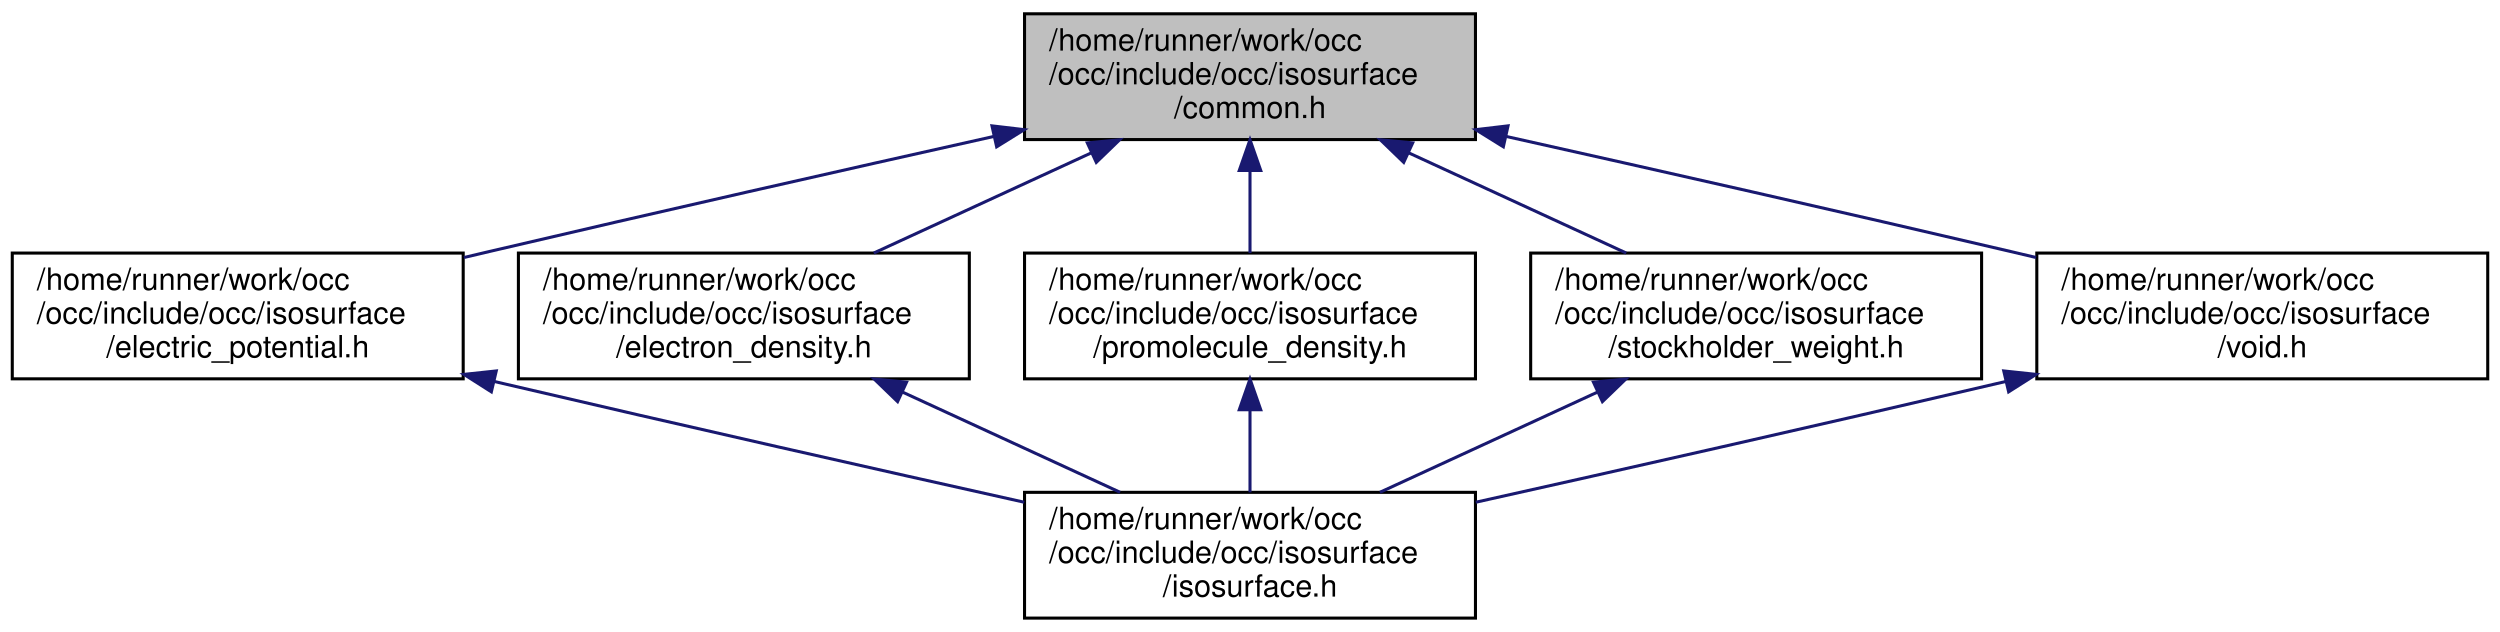
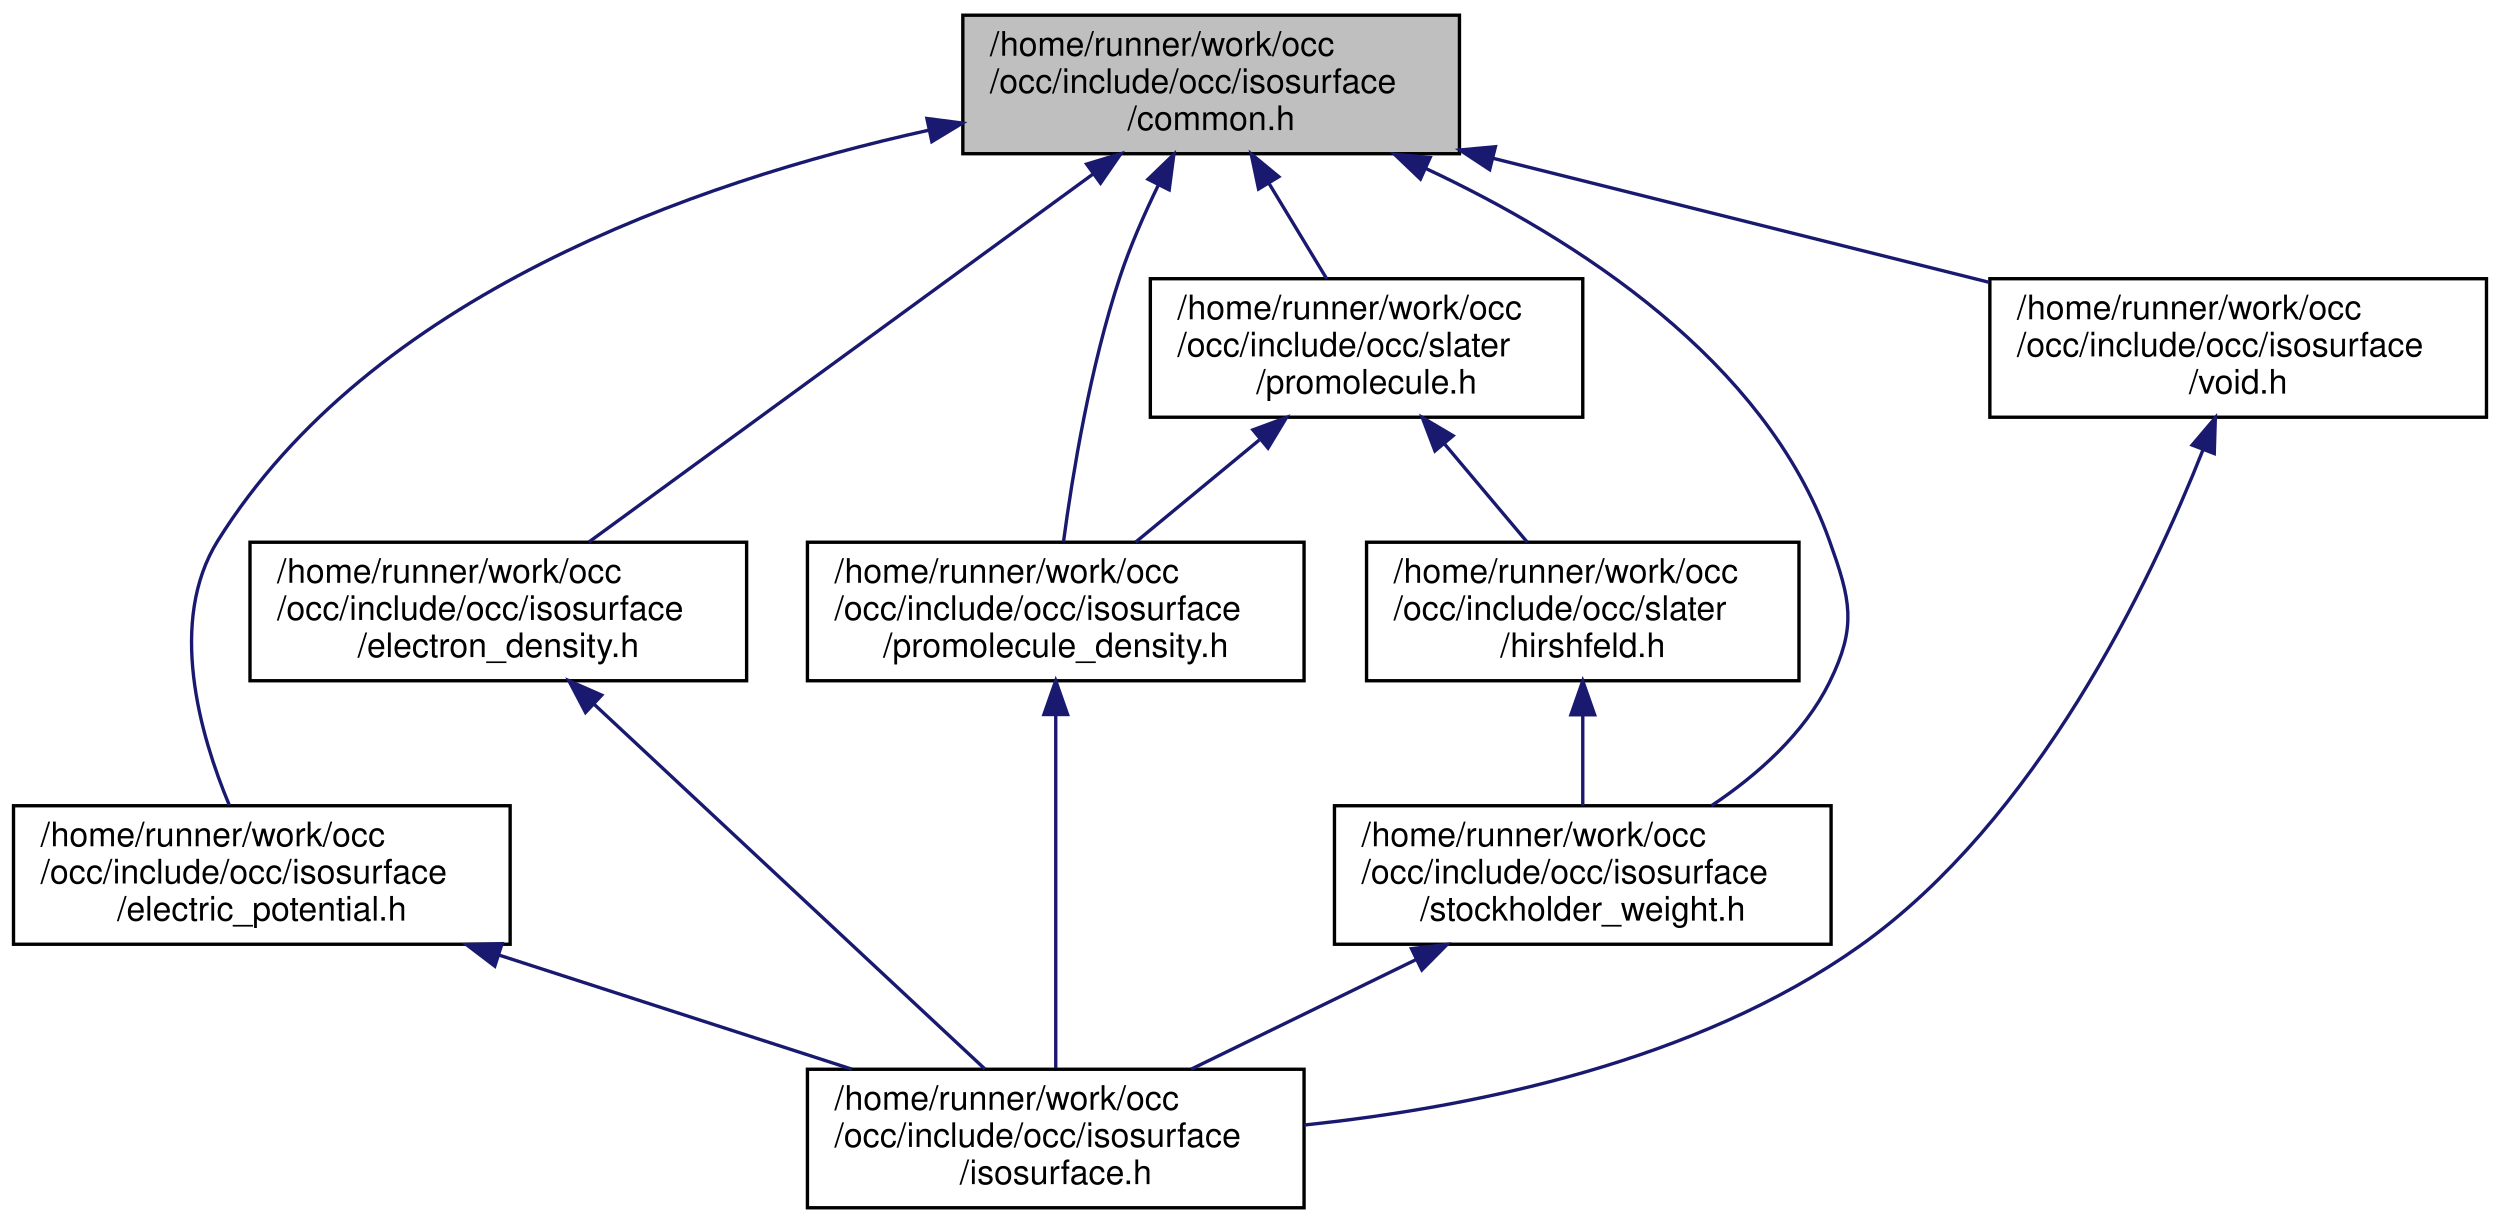
- <svg xmlns="http://www.w3.org/2000/svg" xmlns:xlink="http://www.w3.org/1999/xlink" width="815pt" height="206pt" viewBox="0.00 0.00 815.00 206.00">
-   <g id="graph0" class="graph" transform="scale(1 1) rotate(0) translate(4 202)">
+ <svg xmlns="http://www.w3.org/2000/svg" xmlns:xlink="http://www.w3.org/1999/xlink" width="740pt" height="362pt" viewBox="0.00 0.00 740.00 362.00">
+   <g id="graph0" class="graph" transform="scale(1 1) rotate(0) translate(4 358)">
    <g id="node1" class="node">
      <g id="a_node1">
        <a xlink:title=" ">
-           <polygon fill="#bfbfbf" stroke="black" points="330,-156.5 330,-197.5 477,-197.5 477,-156.5 330,-156.5" />
-           <text text-anchor="start" x="338" y="-185.5" font-family="Helvetica,sans-Serif" font-size="10.00">/home/runner/work/occ</text>
-           <text text-anchor="start" x="338" y="-174.5" font-family="Helvetica,sans-Serif" font-size="10.00">/occ/include/occ/isosurface</text>
-           <text text-anchor="middle" x="403.5" y="-163.5" font-family="Helvetica,sans-Serif" font-size="10.00">/common.h</text>
+           <polygon fill="#bfbfbf" stroke="black" points="281,-312.5 281,-353.5 428,-353.5 428,-312.5 281,-312.5" />
+           <text text-anchor="start" x="289" y="-341.5" font-family="Helvetica,sans-Serif" font-size="10.00">/home/runner/work/occ</text>
+           <text text-anchor="start" x="289" y="-330.5" font-family="Helvetica,sans-Serif" font-size="10.00">/occ/include/occ/isosurface</text>
+           <text text-anchor="middle" x="354.5" y="-319.5" font-family="Helvetica,sans-Serif" font-size="10.00">/common.h</text>
        </a>
      </g>
    </g>
    <g id="node2" class="node">
      <g id="a_node2">
        <a xlink:href="electric__potential_8h.html" target="_top" xlink:title=" ">
          <polygon fill="none" stroke="black" points="0,-78.5 0,-119.5 147,-119.5 147,-78.5 0,-78.5" />
          <text text-anchor="start" x="8" y="-107.5" font-family="Helvetica,sans-Serif" font-size="10.00">/home/runner/work/occ</text>
          <text text-anchor="start" x="8" y="-96.5" font-family="Helvetica,sans-Serif" font-size="10.00">/occ/include/occ/isosurface</text>
          <text text-anchor="middle" x="73.5" y="-85.5" font-family="Helvetica,sans-Serif" font-size="10.00">/electric_potential.h</text>
        </a>
      </g>
    </g>
    <g id="edge1" class="edge">
-       <path fill="none" stroke="midnightblue" d="M319.85,-157.49C271.73,-146.74 210.16,-132.84 155.5,-120 152.79,-119.36 150.03,-118.71 147.24,-118.05" />
-       <polygon fill="midnightblue" stroke="midnightblue" points="319.38,-160.97 329.9,-159.73 320.91,-154.14 319.38,-160.97" />
+       <path fill="none" stroke="midnightblue" d="M270.77,-319.43C200.89,-304 105.7,-270.31 60.5,-198 45.58,-174.13 55.11,-140.63 63.89,-119.63" />
+       <polygon fill="midnightblue" stroke="midnightblue" points="270.37,-322.92 280.88,-321.57 271.83,-316.08 270.37,-322.92" />
    </g>
    <g id="node4" class="node">
      <g id="a_node4">
        <a xlink:href="electron__density_8h.html" target="_top" xlink:title=" ">
-           <polygon fill="none" stroke="black" points="165,-78.5 165,-119.5 312,-119.5 312,-78.5 165,-78.5" />
-           <text text-anchor="start" x="173" y="-107.5" font-family="Helvetica,sans-Serif" font-size="10.00">/home/runner/work/occ</text>
-           <text text-anchor="start" x="173" y="-96.5" font-family="Helvetica,sans-Serif" font-size="10.00">/occ/include/occ/isosurface</text>
-           <text text-anchor="middle" x="238.5" y="-85.5" font-family="Helvetica,sans-Serif" font-size="10.00">/electron_density.h</text>
+           <polygon fill="none" stroke="black" points="70,-156.5 70,-197.5 217,-197.5 217,-156.5 70,-156.5" />
+           <text text-anchor="start" x="78" y="-185.5" font-family="Helvetica,sans-Serif" font-size="10.00">/home/runner/work/occ</text>
+           <text text-anchor="start" x="78" y="-174.5" font-family="Helvetica,sans-Serif" font-size="10.00">/occ/include/occ/isosurface</text>
+           <text text-anchor="middle" x="143.5" y="-163.5" font-family="Helvetica,sans-Serif" font-size="10.00">/electron_density.h</text>
        </a>
      </g>
    </g>
    <g id="edge3" class="edge">
-       <path fill="none" stroke="midnightblue" d="M351.81,-152.19C328.98,-141.67 302.48,-129.47 280.85,-119.51" />
-       <polygon fill="midnightblue" stroke="midnightblue" points="350.46,-155.42 361.01,-156.43 353.39,-149.07 350.46,-155.42" />
+       <path fill="none" stroke="midnightblue" d="M319.52,-306.47C277.6,-275.87 208.27,-225.27 170.34,-197.59" />
+       <polygon fill="midnightblue" stroke="midnightblue" points="317.64,-309.43 327.78,-312.5 321.76,-303.77 317.64,-309.43" />
    </g>
    <g id="node5" class="node">
      <g id="a_node5">
        <a xlink:href="promolecule__density_8h.html" target="_top" xlink:title=" ">
-           <polygon fill="none" stroke="black" points="330,-78.5 330,-119.5 477,-119.5 477,-78.5 330,-78.5" />
-           <text text-anchor="start" x="338" y="-107.5" font-family="Helvetica,sans-Serif" font-size="10.00">/home/runner/work/occ</text>
-           <text text-anchor="start" x="338" y="-96.5" font-family="Helvetica,sans-Serif" font-size="10.00">/occ/include/occ/isosurface</text>
-           <text text-anchor="middle" x="403.5" y="-85.5" font-family="Helvetica,sans-Serif" font-size="10.00">/promolecule_density.h</text>
+           <polygon fill="none" stroke="black" points="235,-156.5 235,-197.5 382,-197.5 382,-156.5 235,-156.5" />
+           <text text-anchor="start" x="243" y="-185.5" font-family="Helvetica,sans-Serif" font-size="10.00">/home/runner/work/occ</text>
+           <text text-anchor="start" x="243" y="-174.5" font-family="Helvetica,sans-Serif" font-size="10.00">/occ/include/occ/isosurface</text>
+           <text text-anchor="middle" x="308.5" y="-163.5" font-family="Helvetica,sans-Serif" font-size="10.00">/promolecule_density.h</text>
        </a>
      </g>
    </g>
    <g id="edge5" class="edge">
-       <path fill="none" stroke="midnightblue" d="M403.5,-146.3C403.5,-137.3 403.5,-127.65 403.5,-119.51" />
-       <polygon fill="midnightblue" stroke="midnightblue" points="400,-146.43 403.5,-156.43 407,-146.43 400,-146.43" />
+       <path fill="none" stroke="midnightblue" d="M338.83,-303.13C334.68,-294.59 330.51,-285.08 327.5,-276 318.71,-249.52 313.46,-217.58 310.78,-197.53" />
+       <polygon fill="midnightblue" stroke="midnightblue" points="335.83,-304.95 343.46,-312.31 342.08,-301.8 335.83,-304.95" />
    </g>
    <g id="node6" class="node">
      <g id="a_node6">
        <a xlink:href="stockholder__weight_8h.html" target="_top" xlink:title=" ">
-           <polygon fill="none" stroke="black" points="495,-78.5 495,-119.5 642,-119.5 642,-78.5 495,-78.5" />
-           <text text-anchor="start" x="503" y="-107.5" font-family="Helvetica,sans-Serif" font-size="10.00">/home/runner/work/occ</text>
-           <text text-anchor="start" x="503" y="-96.5" font-family="Helvetica,sans-Serif" font-size="10.00">/occ/include/occ/isosurface</text>
-           <text text-anchor="middle" x="568.5" y="-85.5" font-family="Helvetica,sans-Serif" font-size="10.00">/stockholder_weight.h</text>
+           <polygon fill="none" stroke="black" points="391,-78.5 391,-119.5 538,-119.5 538,-78.5 391,-78.5" />
+           <text text-anchor="start" x="399" y="-107.5" font-family="Helvetica,sans-Serif" font-size="10.00">/home/runner/work/occ</text>
+           <text text-anchor="start" x="399" y="-96.5" font-family="Helvetica,sans-Serif" font-size="10.00">/occ/include/occ/isosurface</text>
+           <text text-anchor="middle" x="464.5" y="-85.5" font-family="Helvetica,sans-Serif" font-size="10.00">/stockholder_weight.h</text>
        </a>
      </g>
    </g>
    <g id="edge7" class="edge">
-       <path fill="none" stroke="midnightblue" d="M455.19,-152.19C478.02,-141.67 504.52,-129.47 526.15,-119.51" />
-       <polygon fill="midnightblue" stroke="midnightblue" points="453.61,-149.07 445.99,-156.43 456.54,-155.42 453.61,-149.07" />
+       <path fill="none" stroke="midnightblue" d="M417.9,-308.19C462.83,-287.15 518.39,-251.42 537.5,-198 543.79,-180.42 545.76,-172.74 537.5,-156 530.01,-140.82 516.21,-128.6 502.6,-119.51" />
+       <polygon fill="midnightblue" stroke="midnightblue" points="416.44,-305.01 408.78,-312.33 419.33,-311.38 416.44,-305.01" />
    </g>
    <g id="node7" class="node">
      <g id="a_node7">
        <a xlink:href="void_8h.html" target="_top" xlink:title=" ">
-           <polygon fill="none" stroke="black" points="660,-78.5 660,-119.5 807,-119.5 807,-78.5 660,-78.5" />
-           <text text-anchor="start" x="668" y="-107.5" font-family="Helvetica,sans-Serif" font-size="10.00">/home/runner/work/occ</text>
-           <text text-anchor="start" x="668" y="-96.5" font-family="Helvetica,sans-Serif" font-size="10.00">/occ/include/occ/isosurface</text>
-           <text text-anchor="middle" x="733.5" y="-85.5" font-family="Helvetica,sans-Serif" font-size="10.00">/void.h</text>
+           <polygon fill="none" stroke="black" points="585,-234.5 585,-275.5 732,-275.5 732,-234.5 585,-234.5" />
+           <text text-anchor="start" x="593" y="-263.5" font-family="Helvetica,sans-Serif" font-size="10.00">/home/runner/work/occ</text>
+           <text text-anchor="start" x="593" y="-252.5" font-family="Helvetica,sans-Serif" font-size="10.00">/occ/include/occ/isosurface</text>
+           <text text-anchor="middle" x="658.5" y="-241.5" font-family="Helvetica,sans-Serif" font-size="10.00">/void.h</text>
        </a>
      </g>
    </g>
    <g id="edge9" class="edge">
-       <path fill="none" stroke="midnightblue" d="M487.15,-157.49C535.27,-146.74 596.84,-132.84 651.5,-120 654.21,-119.36 656.97,-118.71 659.76,-118.05" />
-       <polygon fill="midnightblue" stroke="midnightblue" points="486.09,-154.14 477.1,-159.73 487.62,-160.97 486.09,-154.14" />
+       <path fill="none" stroke="midnightblue" d="M438.03,-311.12C483.98,-299.63 540.49,-285.5 584.8,-274.43" />
+       <polygon fill="midnightblue" stroke="midnightblue" points="436.94,-307.78 428.09,-313.6 438.64,-314.57 436.94,-307.78" />
+     </g>
+     <g id="node8" class="node">
+       <g id="a_node8">
+         <a xlink:href="promolecule_8h.html" target="_top" xlink:title=" ">
+           <polygon fill="none" stroke="black" points="336.5,-234.5 336.5,-275.5 464.5,-275.5 464.5,-234.5 336.5,-234.5" />
+           <text text-anchor="start" x="344.5" y="-263.5" font-family="Helvetica,sans-Serif" font-size="10.00">/home/runner/work/occ</text>
+           <text text-anchor="start" x="344.5" y="-252.5" font-family="Helvetica,sans-Serif" font-size="10.00">/occ/include/occ/slater</text>
+           <text text-anchor="middle" x="400.5" y="-241.5" font-family="Helvetica,sans-Serif" font-size="10.00">/promolecule.h</text>
+         </a>
+       </g>
+     </g>
+     <g id="edge11" class="edge">
+       <path fill="none" stroke="midnightblue" d="M371.59,-303.76C377.29,-294.35 383.49,-284.1 388.69,-275.51" />
+       <polygon fill="midnightblue" stroke="midnightblue" points="368.53,-302.06 366.35,-312.43 374.52,-305.69 368.53,-302.06" />
    </g>
    <g id="node3" class="node">
      <g id="a_node3">
        <a xlink:href="isosurface_8h.html" target="_top" xlink:title=" ">
-           <polygon fill="none" stroke="black" points="330,-0.5 330,-41.5 477,-41.5 477,-0.5 330,-0.5" />
-           <text text-anchor="start" x="338" y="-29.5" font-family="Helvetica,sans-Serif" font-size="10.00">/home/runner/work/occ</text>
-           <text text-anchor="start" x="338" y="-18.5" font-family="Helvetica,sans-Serif" font-size="10.00">/occ/include/occ/isosurface</text>
-           <text text-anchor="middle" x="403.5" y="-7.5" font-family="Helvetica,sans-Serif" font-size="10.00">/isosurface.h</text>
+           <polygon fill="none" stroke="black" points="235,-0.5 235,-41.5 382,-41.5 382,-0.5 235,-0.5" />
+           <text text-anchor="start" x="243" y="-29.5" font-family="Helvetica,sans-Serif" font-size="10.00">/home/runner/work/occ</text>
+           <text text-anchor="start" x="243" y="-18.5" font-family="Helvetica,sans-Serif" font-size="10.00">/occ/include/occ/isosurface</text>
+           <text text-anchor="middle" x="308.5" y="-7.5" font-family="Helvetica,sans-Serif" font-size="10.00">/isosurface.h</text>
        </a>
      </g>
    </g>
    <g id="edge2" class="edge">
-       <path fill="none" stroke="midnightblue" d="M157.02,-77.66C220.5,-62.8 282.93,-48.74 329.9,-38.27" />
-       <polygon fill="midnightblue" stroke="midnightblue" points="156.18,-74.26 147.24,-79.95 157.78,-81.07 156.18,-74.26" />
+       <path fill="none" stroke="midnightblue" d="M143.68,-75.3C176.94,-64.55 216.28,-51.82 248.19,-41.51" />
+       <polygon fill="midnightblue" stroke="midnightblue" points="142.46,-72.02 134.02,-78.43 144.61,-78.68 142.46,-72.02" />
    </g>
    <g id="edge4" class="edge">
-       <path fill="none" stroke="midnightblue" d="M290.19,-74.19C313.02,-63.67 339.52,-51.47 361.15,-41.51" />
-       <polygon fill="midnightblue" stroke="midnightblue" points="288.61,-71.07 280.99,-78.43 291.54,-77.42 288.61,-71.07" />
+       <path fill="none" stroke="midnightblue" d="M171.89,-149.51C204.76,-118.82 258.16,-68.98 287.51,-41.59" />
+       <polygon fill="midnightblue" stroke="midnightblue" points="169.32,-147.11 164.4,-156.5 174.1,-152.23 169.32,-147.11" />
    </g>
    <g id="edge6" class="edge">
-       <path fill="none" stroke="midnightblue" d="M403.5,-68.3C403.5,-59.3 403.5,-49.65 403.5,-41.51" />
-       <polygon fill="midnightblue" stroke="midnightblue" points="400,-68.43 403.5,-78.43 407,-68.43 400,-68.43" />
+       <path fill="none" stroke="midnightblue" d="M308.5,-146.36C308.5,-115.61 308.5,-68.36 308.5,-41.83" />
+       <polygon fill="midnightblue" stroke="midnightblue" points="305,-146.5 308.5,-156.5 312,-146.5 305,-146.5" />
    </g>
    <g id="edge8" class="edge">
-       <path fill="none" stroke="midnightblue" d="M516.81,-74.19C493.98,-63.67 467.48,-51.47 445.85,-41.51" />
-       <polygon fill="midnightblue" stroke="midnightblue" points="515.46,-77.42 526.01,-78.43 518.39,-71.07 515.46,-77.42" />
+       <path fill="none" stroke="midnightblue" d="M415.05,-73.91C393.6,-63.46 368.81,-51.38 348.54,-41.51" />
+       <polygon fill="midnightblue" stroke="midnightblue" points="413.8,-77.19 424.33,-78.43 416.87,-70.9 413.8,-77.19" />
    </g>
    <g id="edge10" class="edge">
-       <path fill="none" stroke="midnightblue" d="M649.98,-77.66C586.5,-62.8 524.07,-48.74 477.1,-38.27" />
-       <polygon fill="midnightblue" stroke="midnightblue" points="649.22,-81.07 659.76,-79.95 650.82,-74.26 649.22,-81.07" />
+       <path fill="none" stroke="midnightblue" d="M648.14,-224.98C632.47,-185.41 598.9,-115.22 546.5,-78 498.4,-43.83 432.36,-30.26 382.05,-24.99" />
+       <polygon fill="midnightblue" stroke="midnightblue" points="644.88,-226.26 651.74,-234.34 651.42,-223.75 644.88,-226.26" />
+     </g>
+     <g id="edge12" class="edge">
+       <path fill="none" stroke="midnightblue" d="M368.76,-227.78C356.73,-217.84 343.26,-206.72 332.11,-197.51" />
+       <polygon fill="midnightblue" stroke="midnightblue" points="366.87,-230.76 376.81,-234.43 371.33,-225.36 366.87,-230.76" />
+     </g>
+     <g id="node9" class="node">
+       <g id="a_node9">
+         <a xlink:href="hirshfeld_8h.html" target="_top" xlink:title=" ">
+           <polygon fill="none" stroke="black" points="400.5,-156.5 400.5,-197.5 528.5,-197.5 528.5,-156.5 400.5,-156.5" />
+           <text text-anchor="start" x="408.5" y="-185.5" font-family="Helvetica,sans-Serif" font-size="10.00">/home/runner/work/occ</text>
+           <text text-anchor="start" x="408.5" y="-174.5" font-family="Helvetica,sans-Serif" font-size="10.00">/occ/include/occ/slater</text>
+           <text text-anchor="middle" x="464.5" y="-163.5" font-family="Helvetica,sans-Serif" font-size="10.00">/hirshfeld.h</text>
+         </a>
+       </g>
+     </g>
+     <g id="edge13" class="edge">
+       <path fill="none" stroke="midnightblue" d="M423.55,-226.63C431.67,-216.99 440.62,-206.36 448.07,-197.51" />
+       <polygon fill="midnightblue" stroke="midnightblue" points="420.75,-224.52 416.98,-234.43 426.1,-229.03 420.75,-224.52" />
+     </g>
+     <g id="edge14" class="edge">
+       <path fill="none" stroke="midnightblue" d="M464.5,-146.3C464.5,-137.3 464.5,-127.65 464.5,-119.51" />
+       <polygon fill="midnightblue" stroke="midnightblue" points="461,-146.43 464.5,-156.43 468,-146.43 461,-146.43" />
    </g>
  </g>
</svg>
